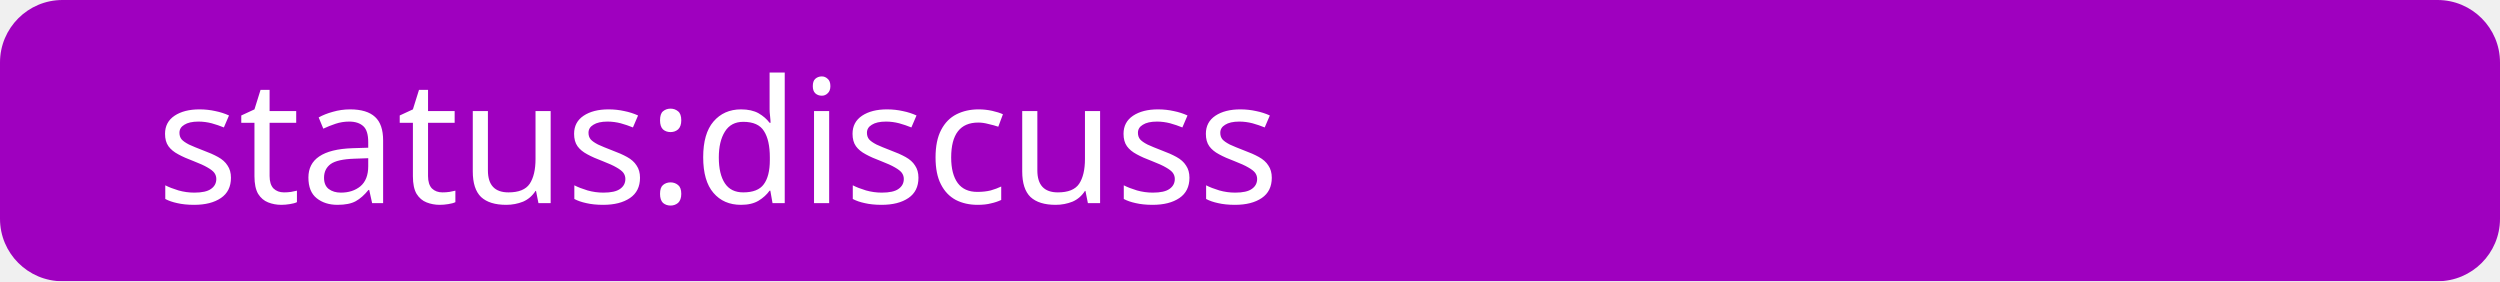
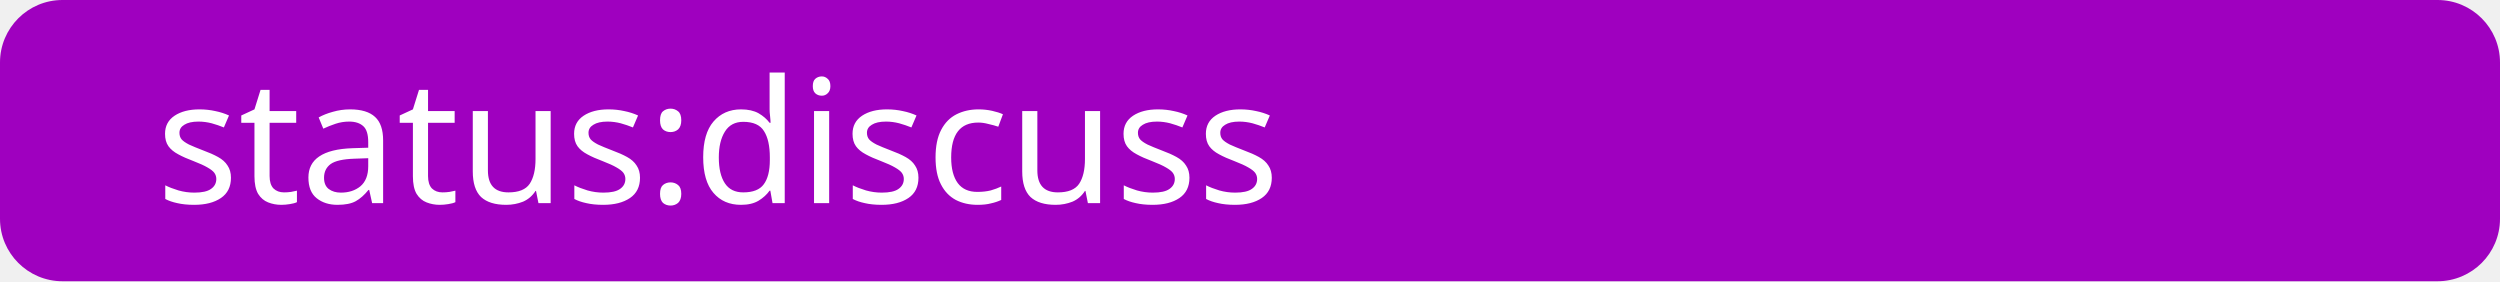
<svg xmlns="http://www.w3.org/2000/svg" width="160" height="18">
-   <mask id="a">
-     <rect width="160" height="18" rx="4" fill="#fff" />
-   </mask>
-   <g mask="url(#a)">
-     <path fill="#9f00bf" d="M0 0h160v18H0z" />
-   </g>
  <g fill="#ffffff" font-family="sans-serif" font-size="11">
+     <rect width="160" height="18" rx="4" fill="#9f00bf">
+       </rect>
    <text x="10" y="13">status:discuss</text>
  </g>
</svg>
